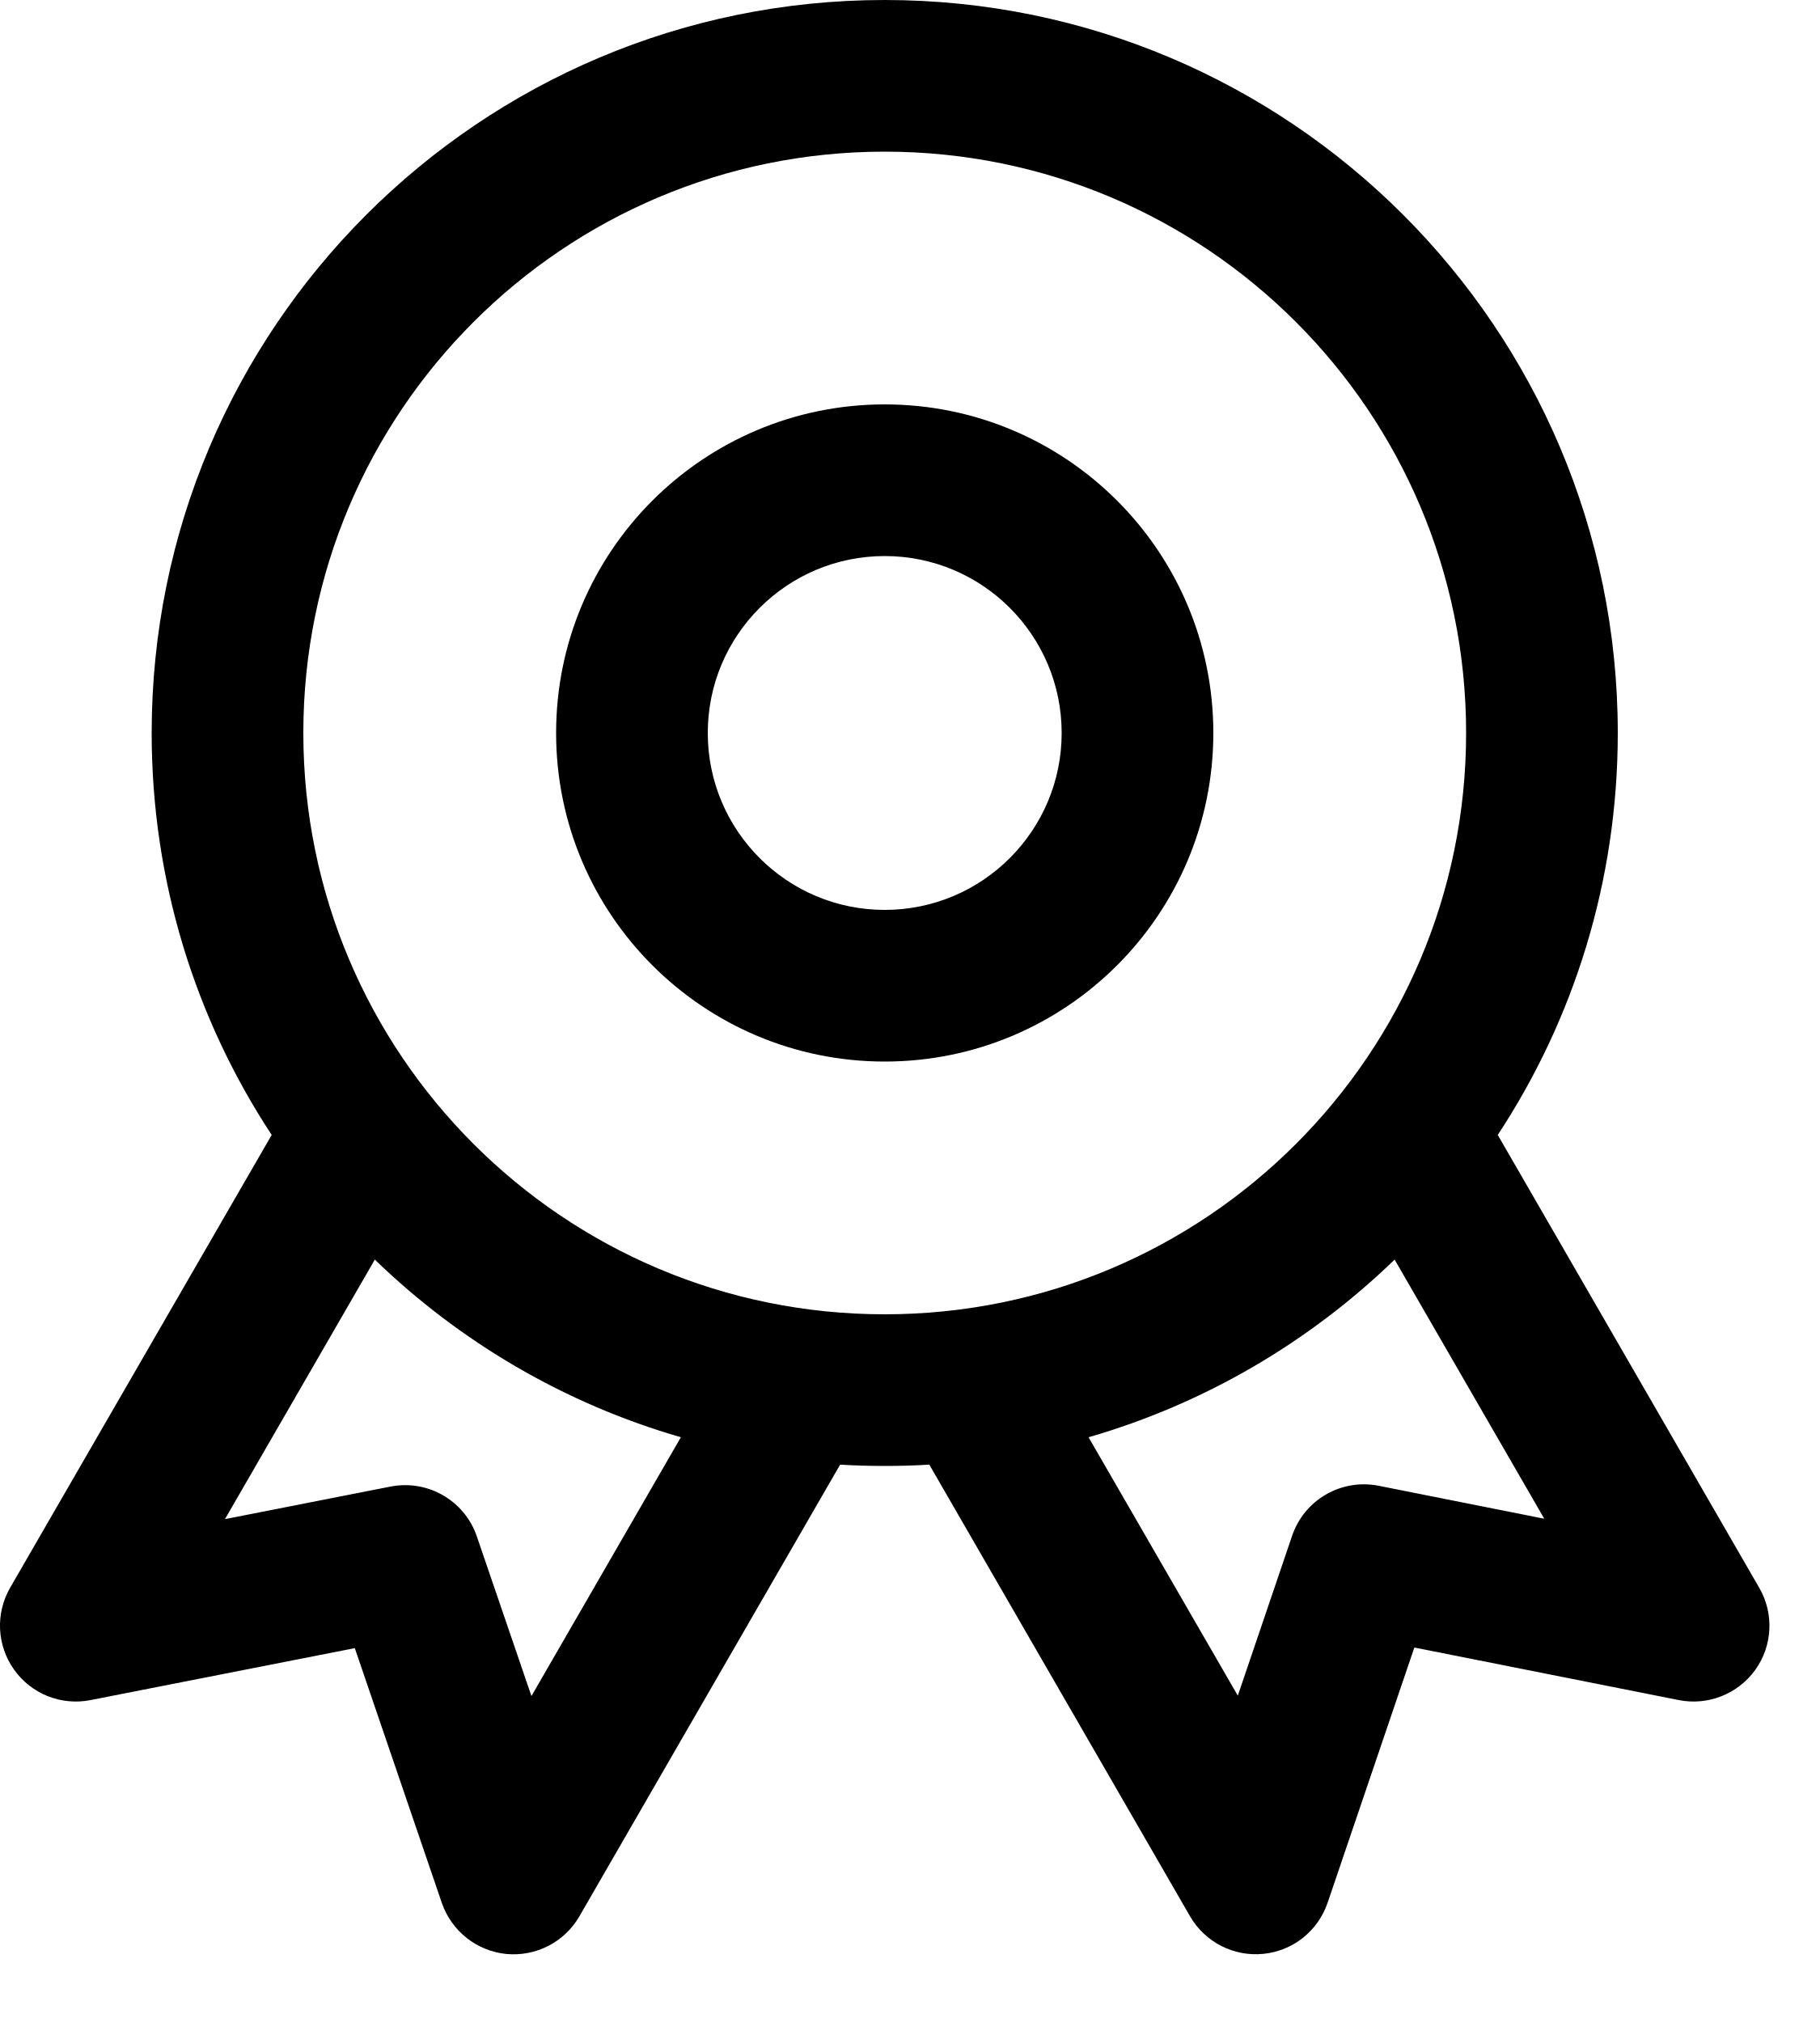
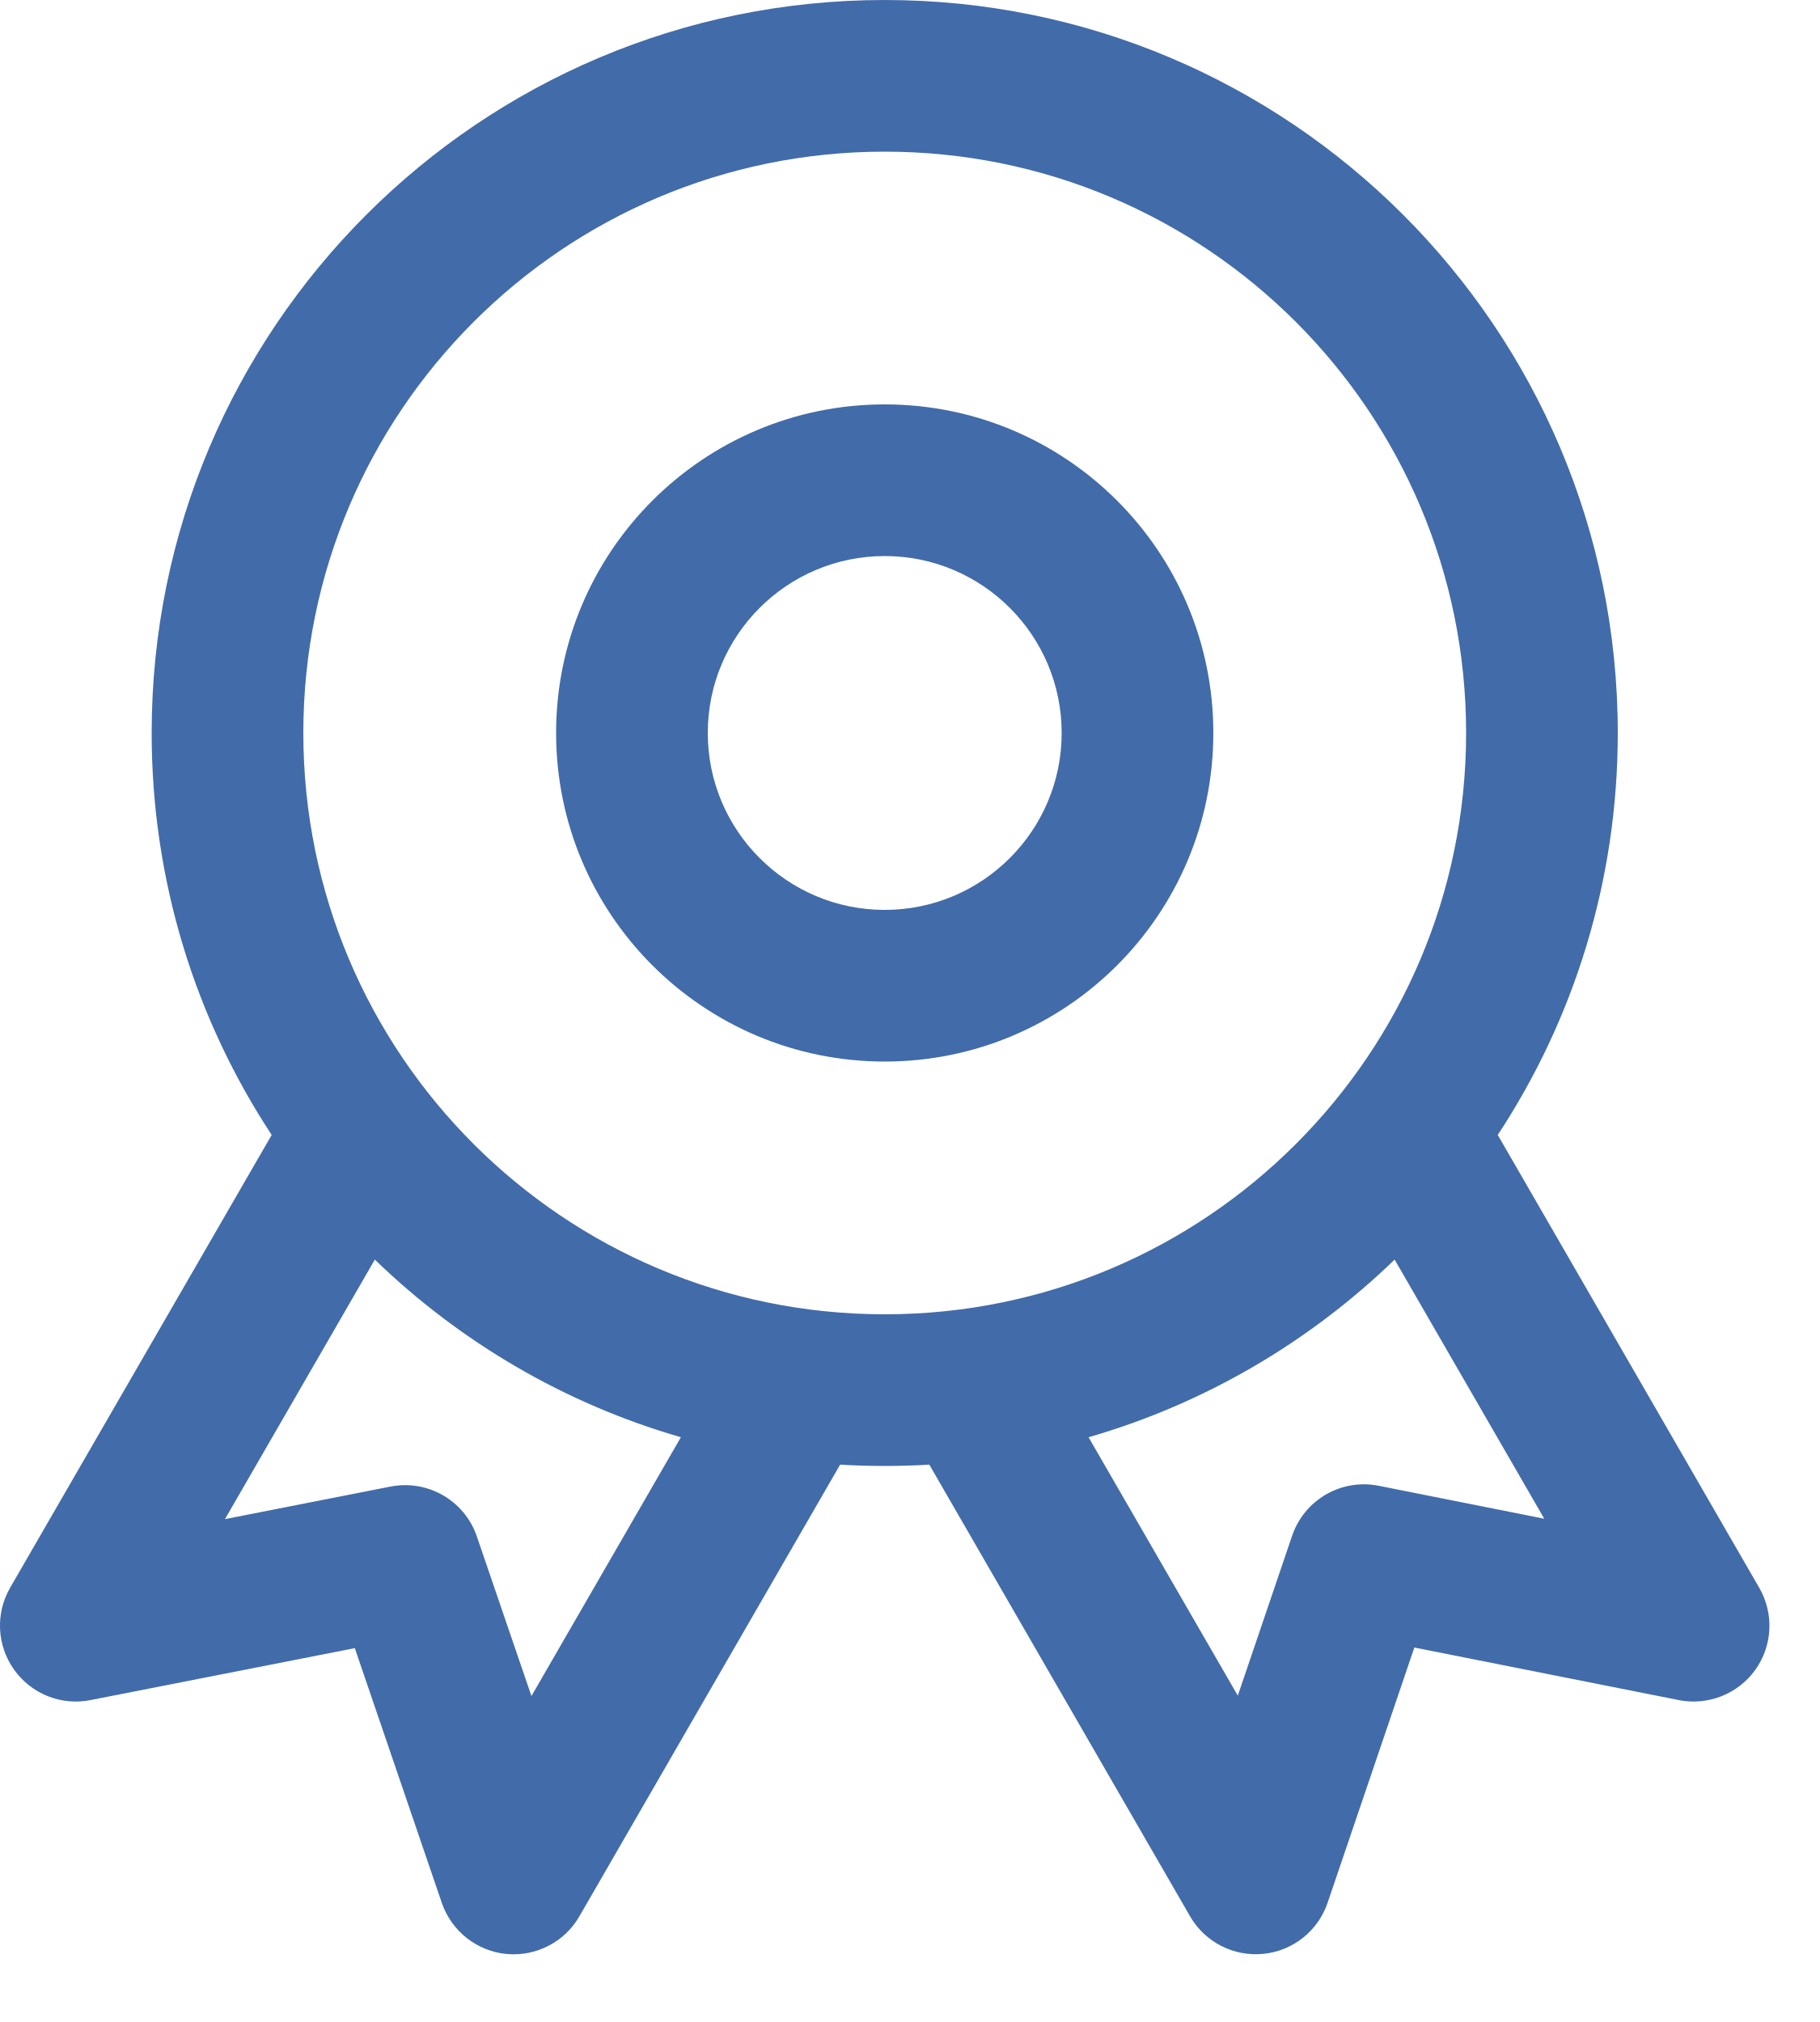
<svg xmlns="http://www.w3.org/2000/svg" width="18" height="20" viewBox="0 0 18 20" fill="none">
-   <path fill-rule="evenodd" clip-rule="evenodd" d="M8.75 4C6.955 4 5.5 5.455 5.5 7.25C5.5 9.045 6.955 10.5 8.75 10.5C10.545 10.5 12 9.045 12 7.25C12 5.455 10.545 4 8.75 4ZM7 7.25C7 6.284 7.784 5.5 8.75 5.5C9.716 5.5 10.5 6.284 10.5 7.25C10.5 8.216 9.716 9 8.75 9C7.784 9 7 8.216 7 7.25Z" fill="black" />
-   <path fill-rule="evenodd" clip-rule="evenodd" d="M8.75 0C4.746 0 1.5 3.246 1.5 7.25C1.5 8.718 1.936 10.084 2.687 11.226L0.1 15.705C-0.047 15.96 -0.031 16.277 0.14 16.516C0.311 16.756 0.606 16.873 0.895 16.816L3.509 16.302L4.37 18.823C4.466 19.101 4.715 19.298 5.007 19.327C5.3 19.355 5.583 19.21 5.73 18.955L8.309 14.487C8.455 14.496 8.602 14.5 8.75 14.5C8.898 14.5 9.045 14.496 9.191 14.487L11.77 18.955C11.918 19.21 12.2 19.355 12.493 19.326C12.786 19.298 13.035 19.1 13.13 18.821L13.988 16.296L16.604 16.816C16.892 16.873 17.188 16.756 17.36 16.517C17.531 16.278 17.547 15.96 17.399 15.705L14.813 11.226C15.564 10.084 16 8.718 16 7.25C16 3.246 12.754 0 8.75 0ZM3 7.25C3 4.074 5.574 1.5 8.75 1.5C11.926 1.5 14.5 4.074 14.5 7.25C14.5 10.426 11.926 13 8.75 13C5.574 13 3 10.426 3 7.25ZM6.734 14.216C5.581 13.883 4.546 13.271 3.707 12.459L2.225 15.026L3.862 14.704C4.23 14.632 4.595 14.842 4.716 15.197L5.256 16.776L6.734 14.216ZM12.242 16.772L10.766 14.216C11.919 13.883 12.954 13.271 13.793 12.459L15.273 15.022L13.635 14.696C13.266 14.623 12.9 14.834 12.779 15.191L12.242 16.772Z" fill="black" />
+   <path fill-rule="evenodd" clip-rule="evenodd" d="M8.75 4C6.955 4 5.5 5.455 5.5 7.25C5.5 9.045 6.955 10.5 8.75 10.5C10.545 10.5 12 9.045 12 7.25C12 5.455 10.545 4 8.75 4ZM7 7.25C7 6.284 7.784 5.5 8.75 5.5C9.716 5.5 10.5 6.284 10.5 7.25C10.5 8.216 9.716 9 8.75 9C7.784 9 7 8.216 7 7.25Z" fill="#426BA9" />
+   <path fill-rule="evenodd" clip-rule="evenodd" d="M8.75 0C4.746 0 1.5 3.246 1.5 7.25C1.5 8.718 1.936 10.084 2.687 11.226L0.1 15.705C-0.047 15.96 -0.031 16.277 0.14 16.516C0.311 16.756 0.606 16.873 0.895 16.816L3.509 16.302L4.37 18.823C4.466 19.101 4.715 19.298 5.007 19.327C5.3 19.355 5.583 19.21 5.73 18.955L8.309 14.487C8.455 14.496 8.602 14.5 8.75 14.5C8.898 14.5 9.045 14.496 9.191 14.487L11.77 18.955C11.918 19.21 12.2 19.355 12.493 19.326C12.786 19.298 13.035 19.1 13.13 18.821L13.988 16.296L16.604 16.816C16.892 16.873 17.188 16.756 17.36 16.517C17.531 16.278 17.547 15.96 17.399 15.705L14.813 11.226C15.564 10.084 16 8.718 16 7.25C16 3.246 12.754 0 8.75 0ZM3 7.25C3 4.074 5.574 1.5 8.75 1.5C11.926 1.5 14.5 4.074 14.5 7.25C14.5 10.426 11.926 13 8.75 13C5.574 13 3 10.426 3 7.25ZM6.734 14.216C5.581 13.883 4.546 13.271 3.707 12.459L2.225 15.026L3.862 14.704C4.23 14.632 4.595 14.842 4.716 15.197L5.256 16.776L6.734 14.216ZM12.242 16.772L10.766 14.216C11.919 13.883 12.954 13.271 13.793 12.459L15.273 15.022L13.635 14.696C13.266 14.623 12.9 14.834 12.779 15.191L12.242 16.772Z" fill="#426BA9" />
</svg>
